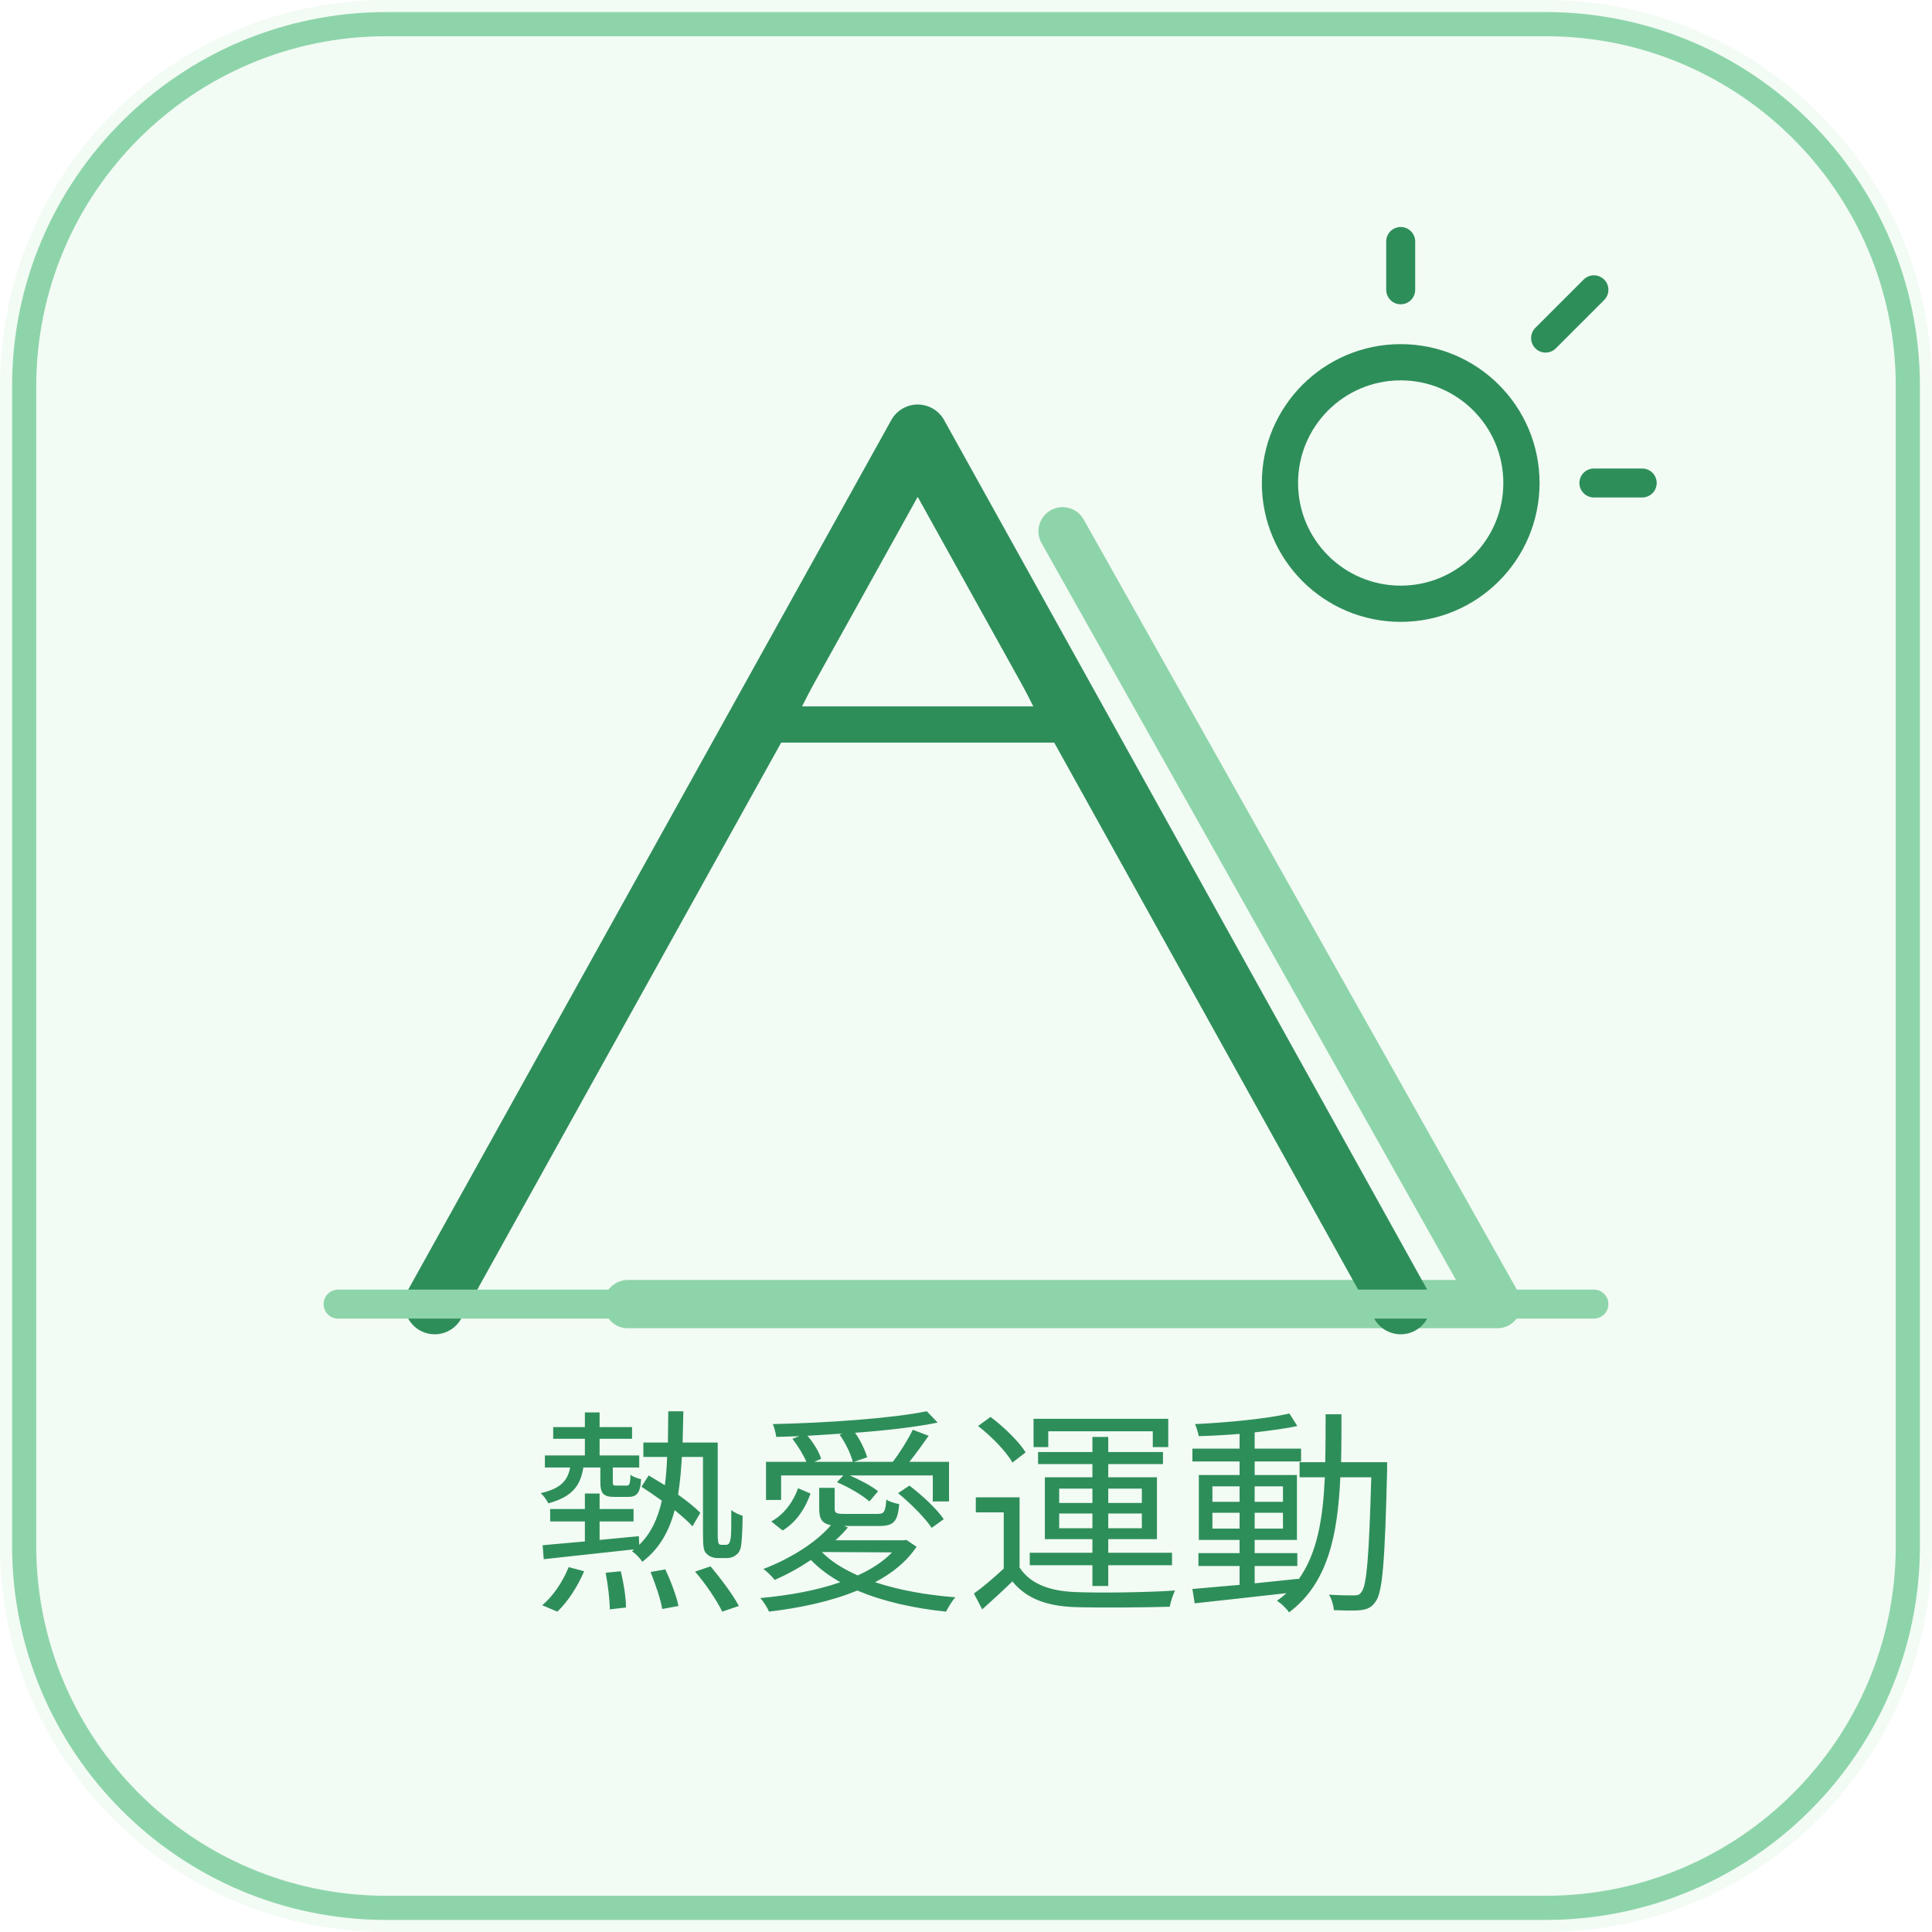
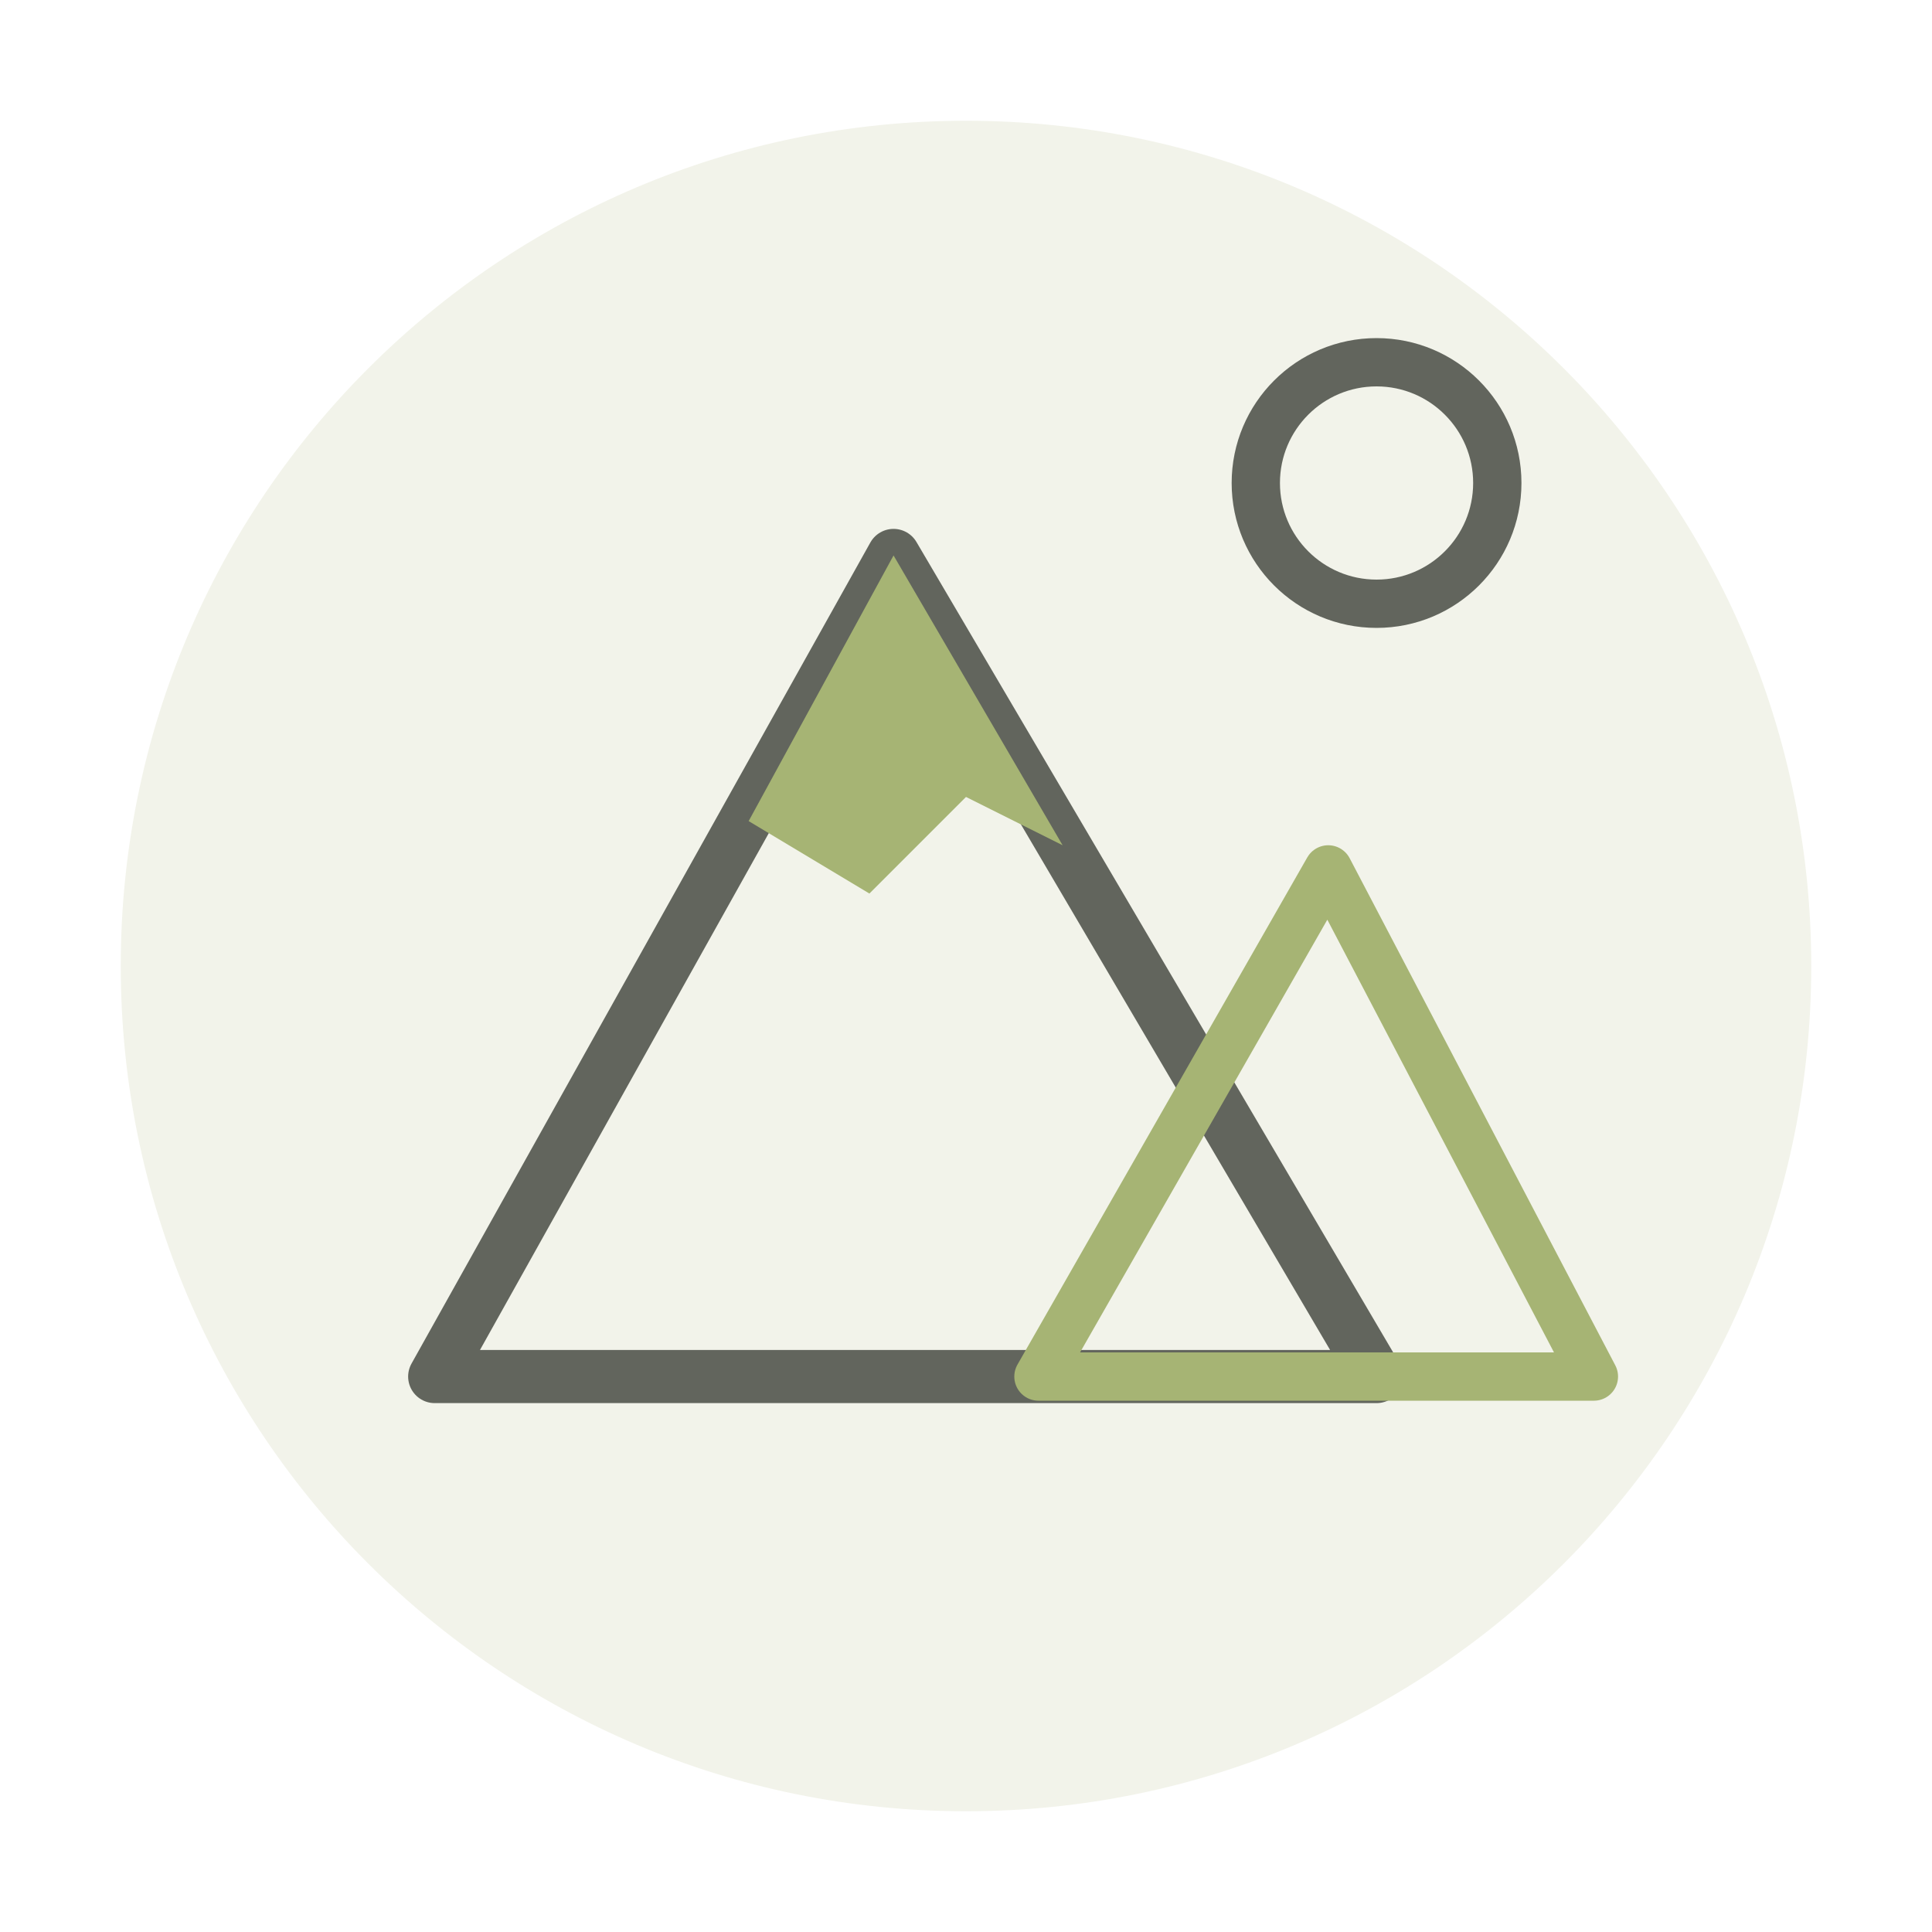
- <svg xmlns="http://www.w3.org/2000/svg" width="80" height="80" viewBox="0 0 80 80">
-   <rect width="80" height="80" rx="16" fill="#F2FBF4" />
-   <rect x="1" y="1" width="78" height="78" rx="15" fill="none" stroke="#8ED4AA" stroke-width="1" />
-   <polyline points="44,22 62,54 26,54" fill="none" stroke="#8ED4AA" stroke-width="2" stroke-linecap="round" stroke-linejoin="round" />
-   <polyline points="18,54 38,18 58,54" fill="none" stroke="#2E8E5A" stroke-width="2.5" stroke-linecap="round" stroke-linejoin="round" />
-   <polyline points="32,30 38,18 44,30" fill="none" stroke="#2E8E5A" stroke-width="1.5" stroke-linecap="round" stroke-linejoin="round" />
-   <line x1="31" y1="30" x2="45" y2="30" stroke="#2E8E5A" stroke-width="1.5" stroke-linecap="round" />
-   <line x1="14" y1="54" x2="66" y2="54" stroke="#8ED4AA" stroke-width="1.2" stroke-linecap="round" />
-   <circle cx="58" cy="20" r="5" fill="none" stroke="#2E8E5A" stroke-width="1.5" />
-   <line x1="58" y1="12" x2="58" y2="10" stroke="#2E8E5A" stroke-width="1.2" stroke-linecap="round" />
-   <line x1="64" y1="14" x2="66" y2="12" stroke="#2E8E5A" stroke-width="1.2" stroke-linecap="round" />
-   <line x1="66" y1="20" x2="68" y2="20" stroke="#2E8E5A" stroke-width="1.2" stroke-linecap="round" />
-   <text x="40" y="66" font-family="'Hiragino Kaku Gothic ProN','Noto Sans JP',sans-serif" font-size="9" text-anchor="middle" fill="#2E8E5A">熱愛運動</text>
+ <svg xmlns="http://www.w3.org/2000/svg" width="80" height="80" viewBox="0 0 80 80" fill="none">
+   <circle cx="40" cy="40" r="35" fill="#F2F3EA" />
+   <path d="M18 57L37 23L57 57H18Z" stroke="#62655D" stroke-width="2.2" stroke-linecap="round" stroke-linejoin="round" />
+   <path d="M31 34L37 23L44 35L40 33L36 37L31 34Z" fill="#A6B474" />
+   <path d="M43 57L55 36L66 57H43Z" stroke="#A6B474" stroke-width="2" stroke-linecap="round" stroke-linejoin="round" />
+   <circle cx="57" cy="20" r="5" stroke="#62655D" stroke-width="2" />
</svg>
